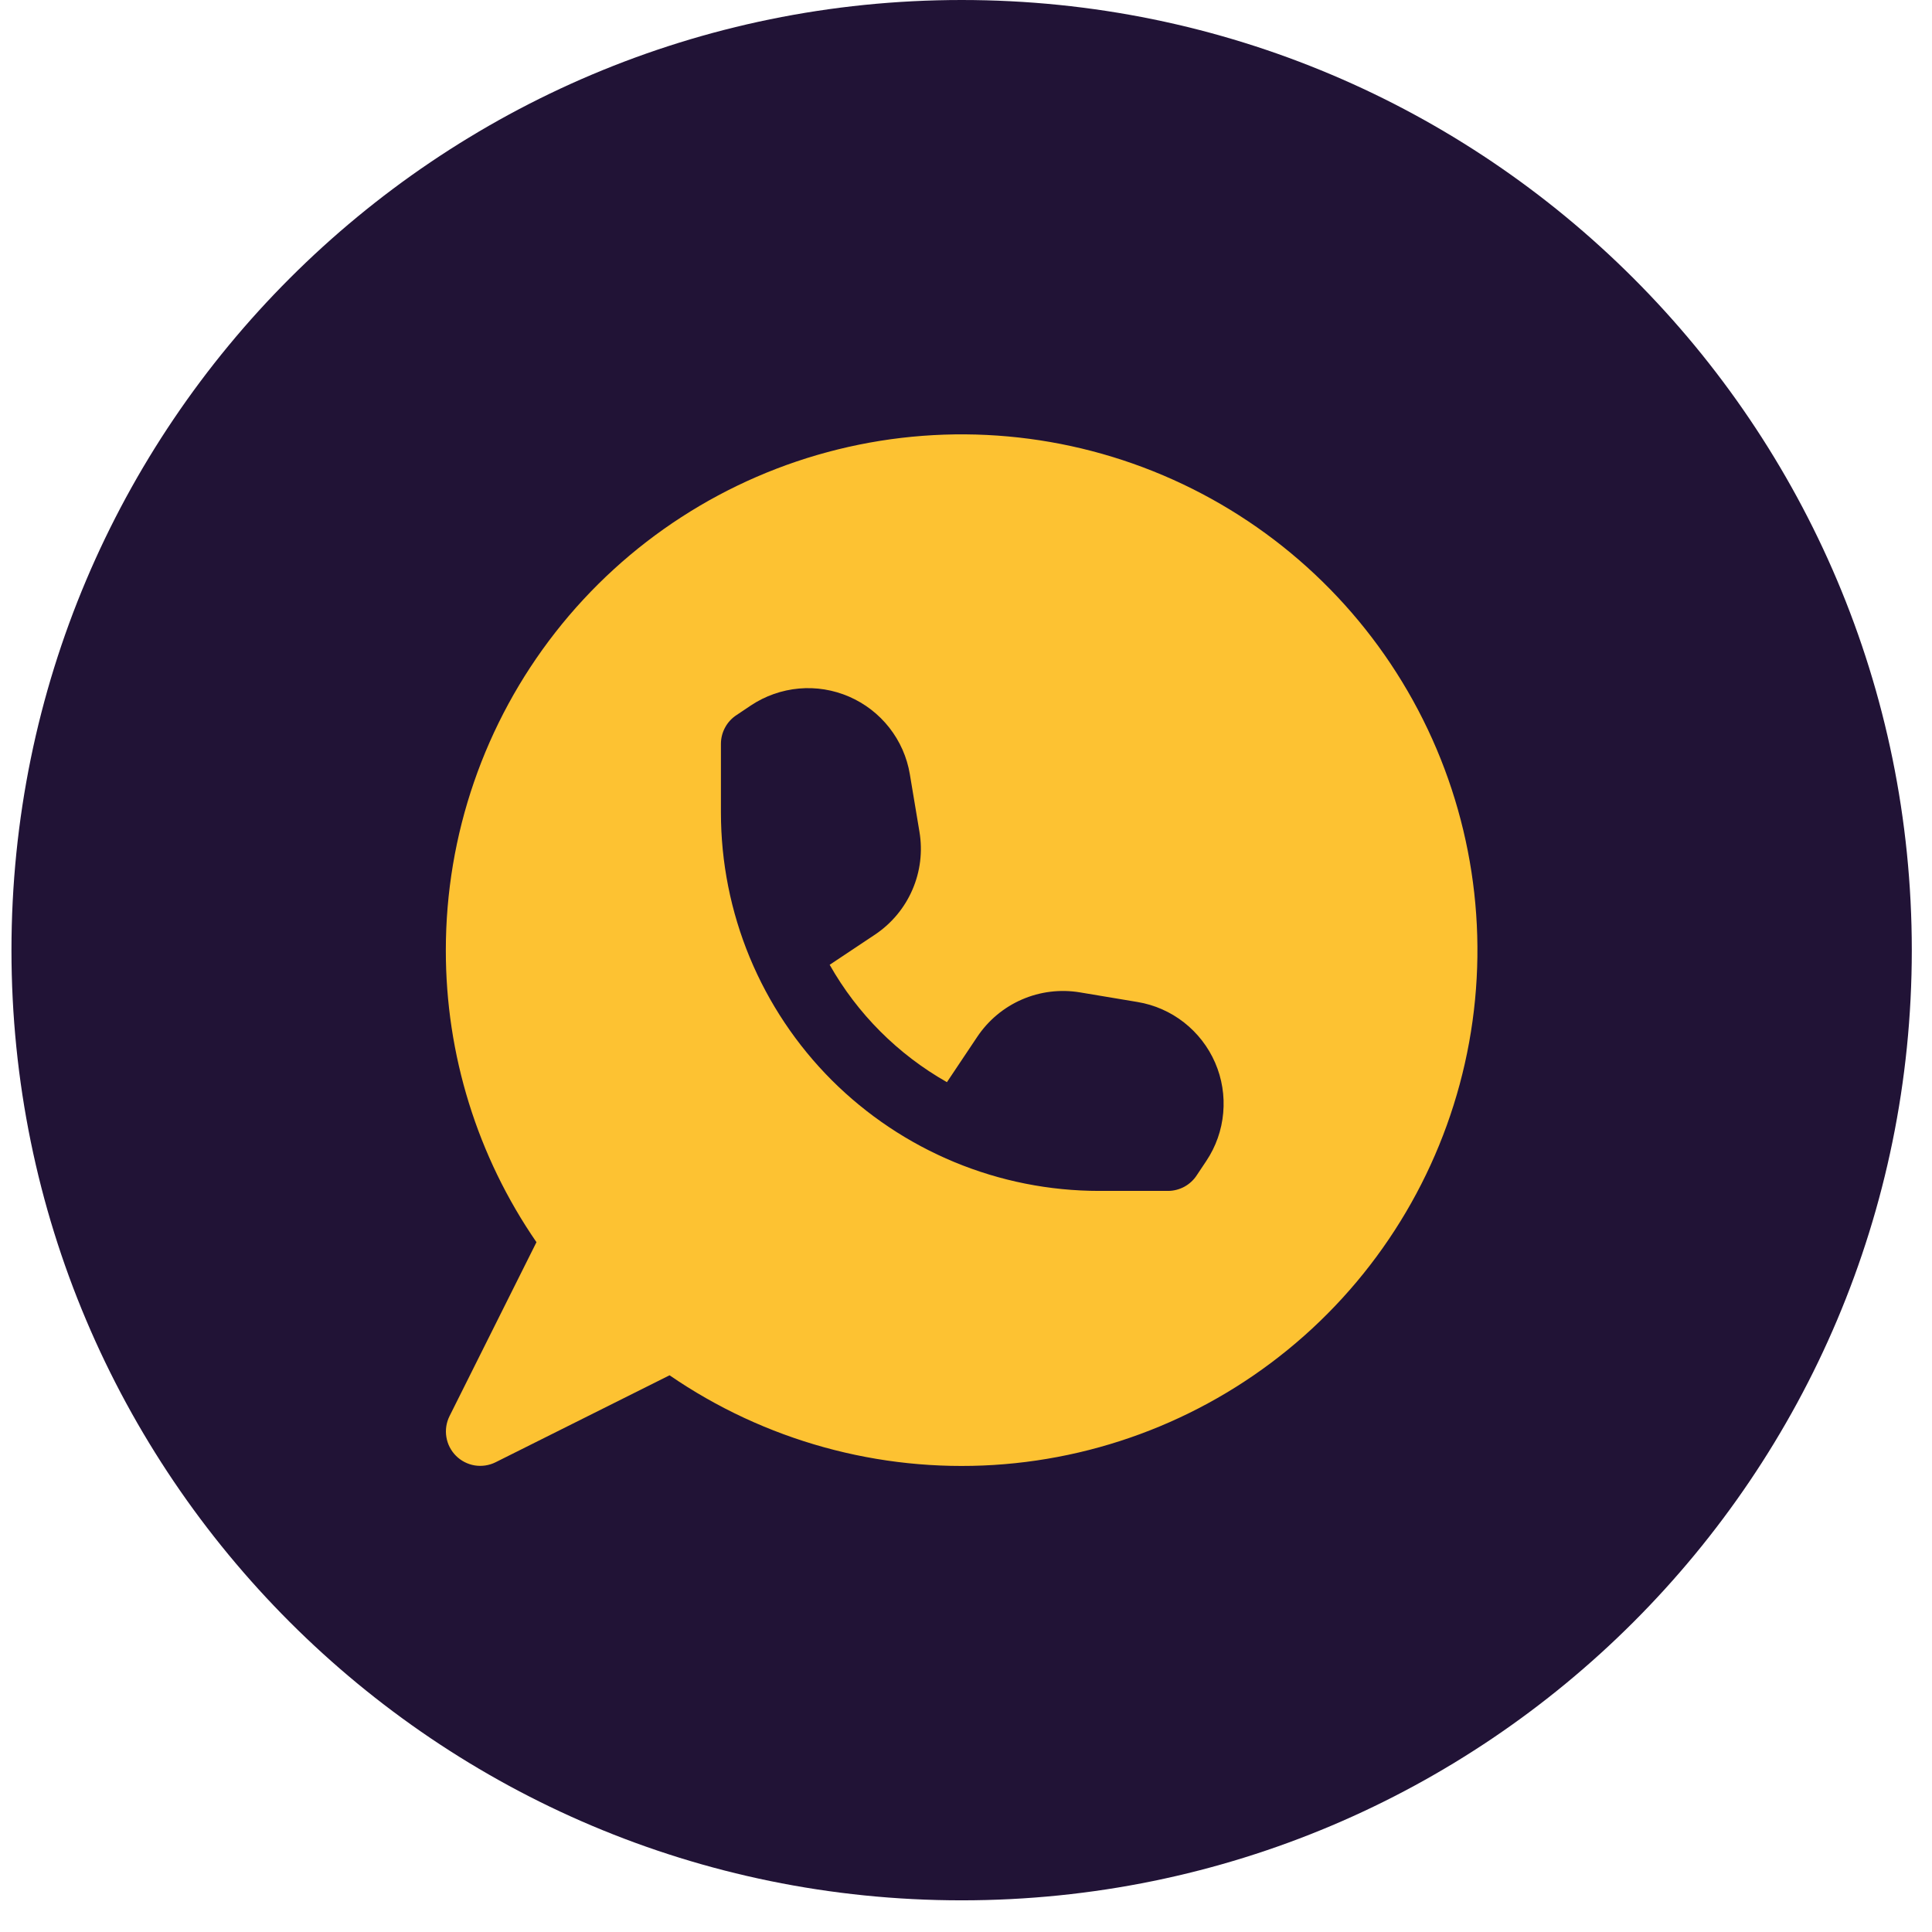
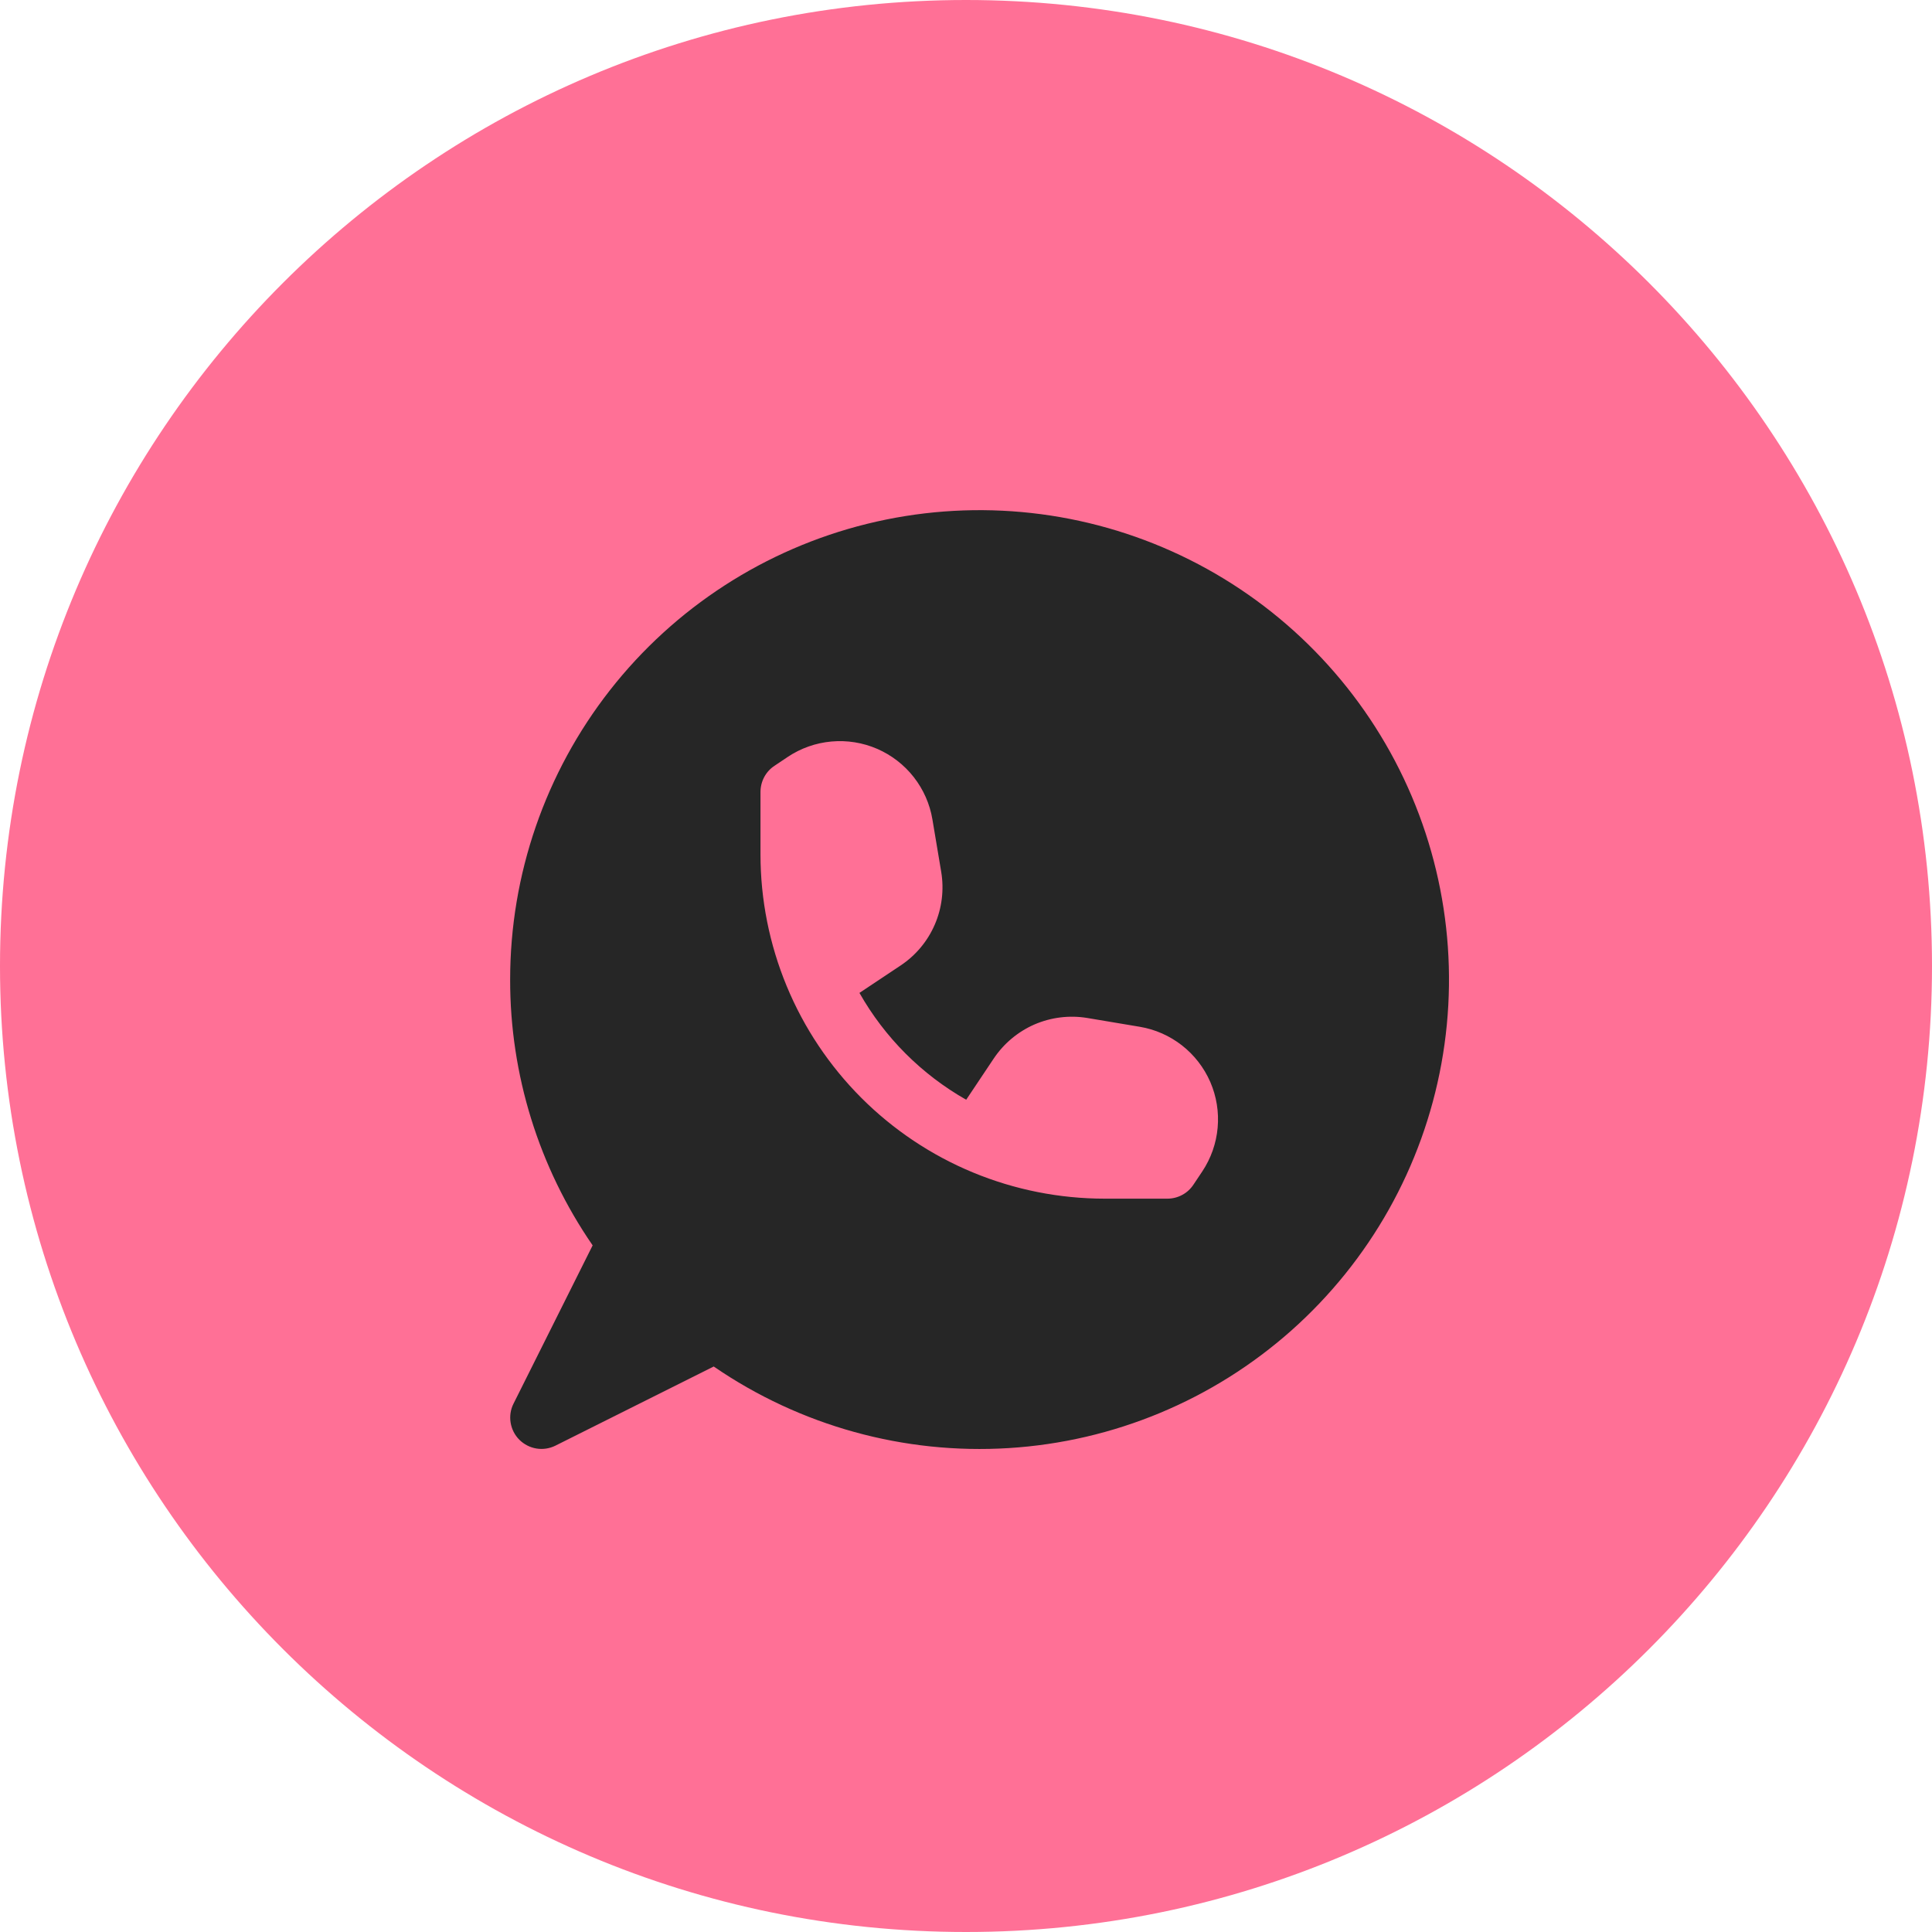
- <svg xmlns="http://www.w3.org/2000/svg" width="46" height="46" viewBox="0 0 46 46" fill="none">
-   <circle cx="22.896" cy="22.623" r="22.623" fill="#211336" />
-   <path fill-rule="evenodd" clip-rule="evenodd" d="M10.615 22.622C10.615 19.878 11.535 17.212 13.227 15.051C14.919 12.89 17.287 11.358 19.951 10.7C22.616 10.042 25.424 10.295 27.928 11.42C30.431 12.544 32.486 14.475 33.764 16.904C35.042 19.333 35.47 22.12 34.979 24.82C34.488 27.52 33.106 29.979 31.055 31.802C29.003 33.625 26.4 34.709 23.661 34.88C20.922 35.051 18.204 34.299 15.942 32.745L11.799 34.816C11.646 34.892 11.472 34.918 11.303 34.891C11.134 34.863 10.978 34.783 10.857 34.662C10.736 34.541 10.655 34.384 10.628 34.215C10.6 34.046 10.626 33.873 10.702 33.719L12.773 29.576C11.364 27.531 10.612 25.106 10.615 22.622ZM17.542 17.022L17.879 16.796C18.22 16.569 18.613 16.431 19.021 16.394C19.43 16.357 19.841 16.424 20.217 16.587C20.593 16.75 20.922 17.004 21.175 17.327C21.428 17.65 21.596 18.031 21.663 18.435L21.892 19.806C21.97 20.273 21.912 20.752 21.723 21.186C21.535 21.621 21.225 21.991 20.831 22.254L19.754 22.971C20.414 24.138 21.379 25.104 22.546 25.766L23.266 24.689C23.529 24.295 23.899 23.985 24.333 23.797C24.767 23.609 25.246 23.55 25.713 23.628L27.083 23.857C27.488 23.924 27.869 24.092 28.192 24.345C28.514 24.598 28.769 24.927 28.932 25.303C29.095 25.679 29.161 26.09 29.124 26.499C29.088 26.907 28.95 27.3 28.722 27.641L28.496 27.98C28.422 28.095 28.32 28.189 28.2 28.255C28.08 28.32 27.945 28.355 27.809 28.355H26.171C24.988 28.355 23.817 28.122 22.724 27.669C21.631 27.216 20.639 26.553 19.802 25.717C18.966 24.88 18.303 23.887 17.85 22.794C17.398 21.701 17.165 20.53 17.165 19.347V17.71C17.165 17.573 17.2 17.438 17.266 17.318C17.331 17.198 17.426 17.096 17.542 17.022Z" fill="#FDC232" />
+ <svg xmlns="http://www.w3.org/2000/svg" width="40" height="40" viewBox="0 0 40 40" fill="none">
+   <circle cx="20" cy="20" r="20" fill="#FF7096" />
+   <path fill-rule="evenodd" clip-rule="evenodd" d="M10.562 20.281C10.562 18.108 11.29 15.999 12.629 14.289C13.968 12.579 15.842 11.367 17.95 10.846C20.059 10.325 22.281 10.525 24.263 11.415C26.244 12.305 27.87 13.833 28.882 15.755C29.893 17.677 30.232 19.883 29.843 22.02C29.455 24.157 28.361 26.102 26.738 27.545C25.114 28.988 23.054 29.846 20.886 29.981C18.718 30.116 16.568 29.522 14.777 28.292L11.499 29.931C11.377 29.991 11.24 30.012 11.106 29.99C10.973 29.968 10.849 29.904 10.753 29.809C10.657 29.713 10.594 29.589 10.572 29.455C10.55 29.322 10.57 29.184 10.631 29.063L12.27 25.784C11.155 24.166 10.559 22.246 10.562 20.281ZM16.044 15.849L16.311 15.67C16.581 15.49 16.891 15.381 17.215 15.352C17.538 15.323 17.863 15.375 18.161 15.504C18.458 15.633 18.719 15.834 18.919 16.09C19.119 16.346 19.252 16.647 19.305 16.967L19.487 18.052C19.548 18.421 19.502 18.801 19.353 19.144C19.204 19.488 18.959 19.781 18.647 19.989L17.794 20.557C18.317 21.48 19.081 22.245 20.004 22.769L20.574 21.916C20.782 21.605 21.075 21.36 21.418 21.21C21.762 21.062 22.141 21.015 22.51 21.076L23.595 21.258C23.915 21.311 24.216 21.444 24.472 21.644C24.727 21.844 24.929 22.105 25.058 22.402C25.187 22.7 25.239 23.025 25.21 23.349C25.181 23.672 25.072 23.982 24.892 24.253L24.713 24.521C24.654 24.612 24.574 24.687 24.479 24.738C24.384 24.79 24.277 24.817 24.169 24.817H22.873C21.937 24.817 21.01 24.633 20.145 24.275C19.28 23.917 18.494 23.391 17.833 22.73C17.171 22.067 16.646 21.282 16.288 20.417C15.93 19.552 15.745 18.625 15.745 17.689V16.393C15.746 16.285 15.773 16.178 15.825 16.083C15.877 15.988 15.952 15.907 16.044 15.849Z" fill="#262626" />
</svg>
